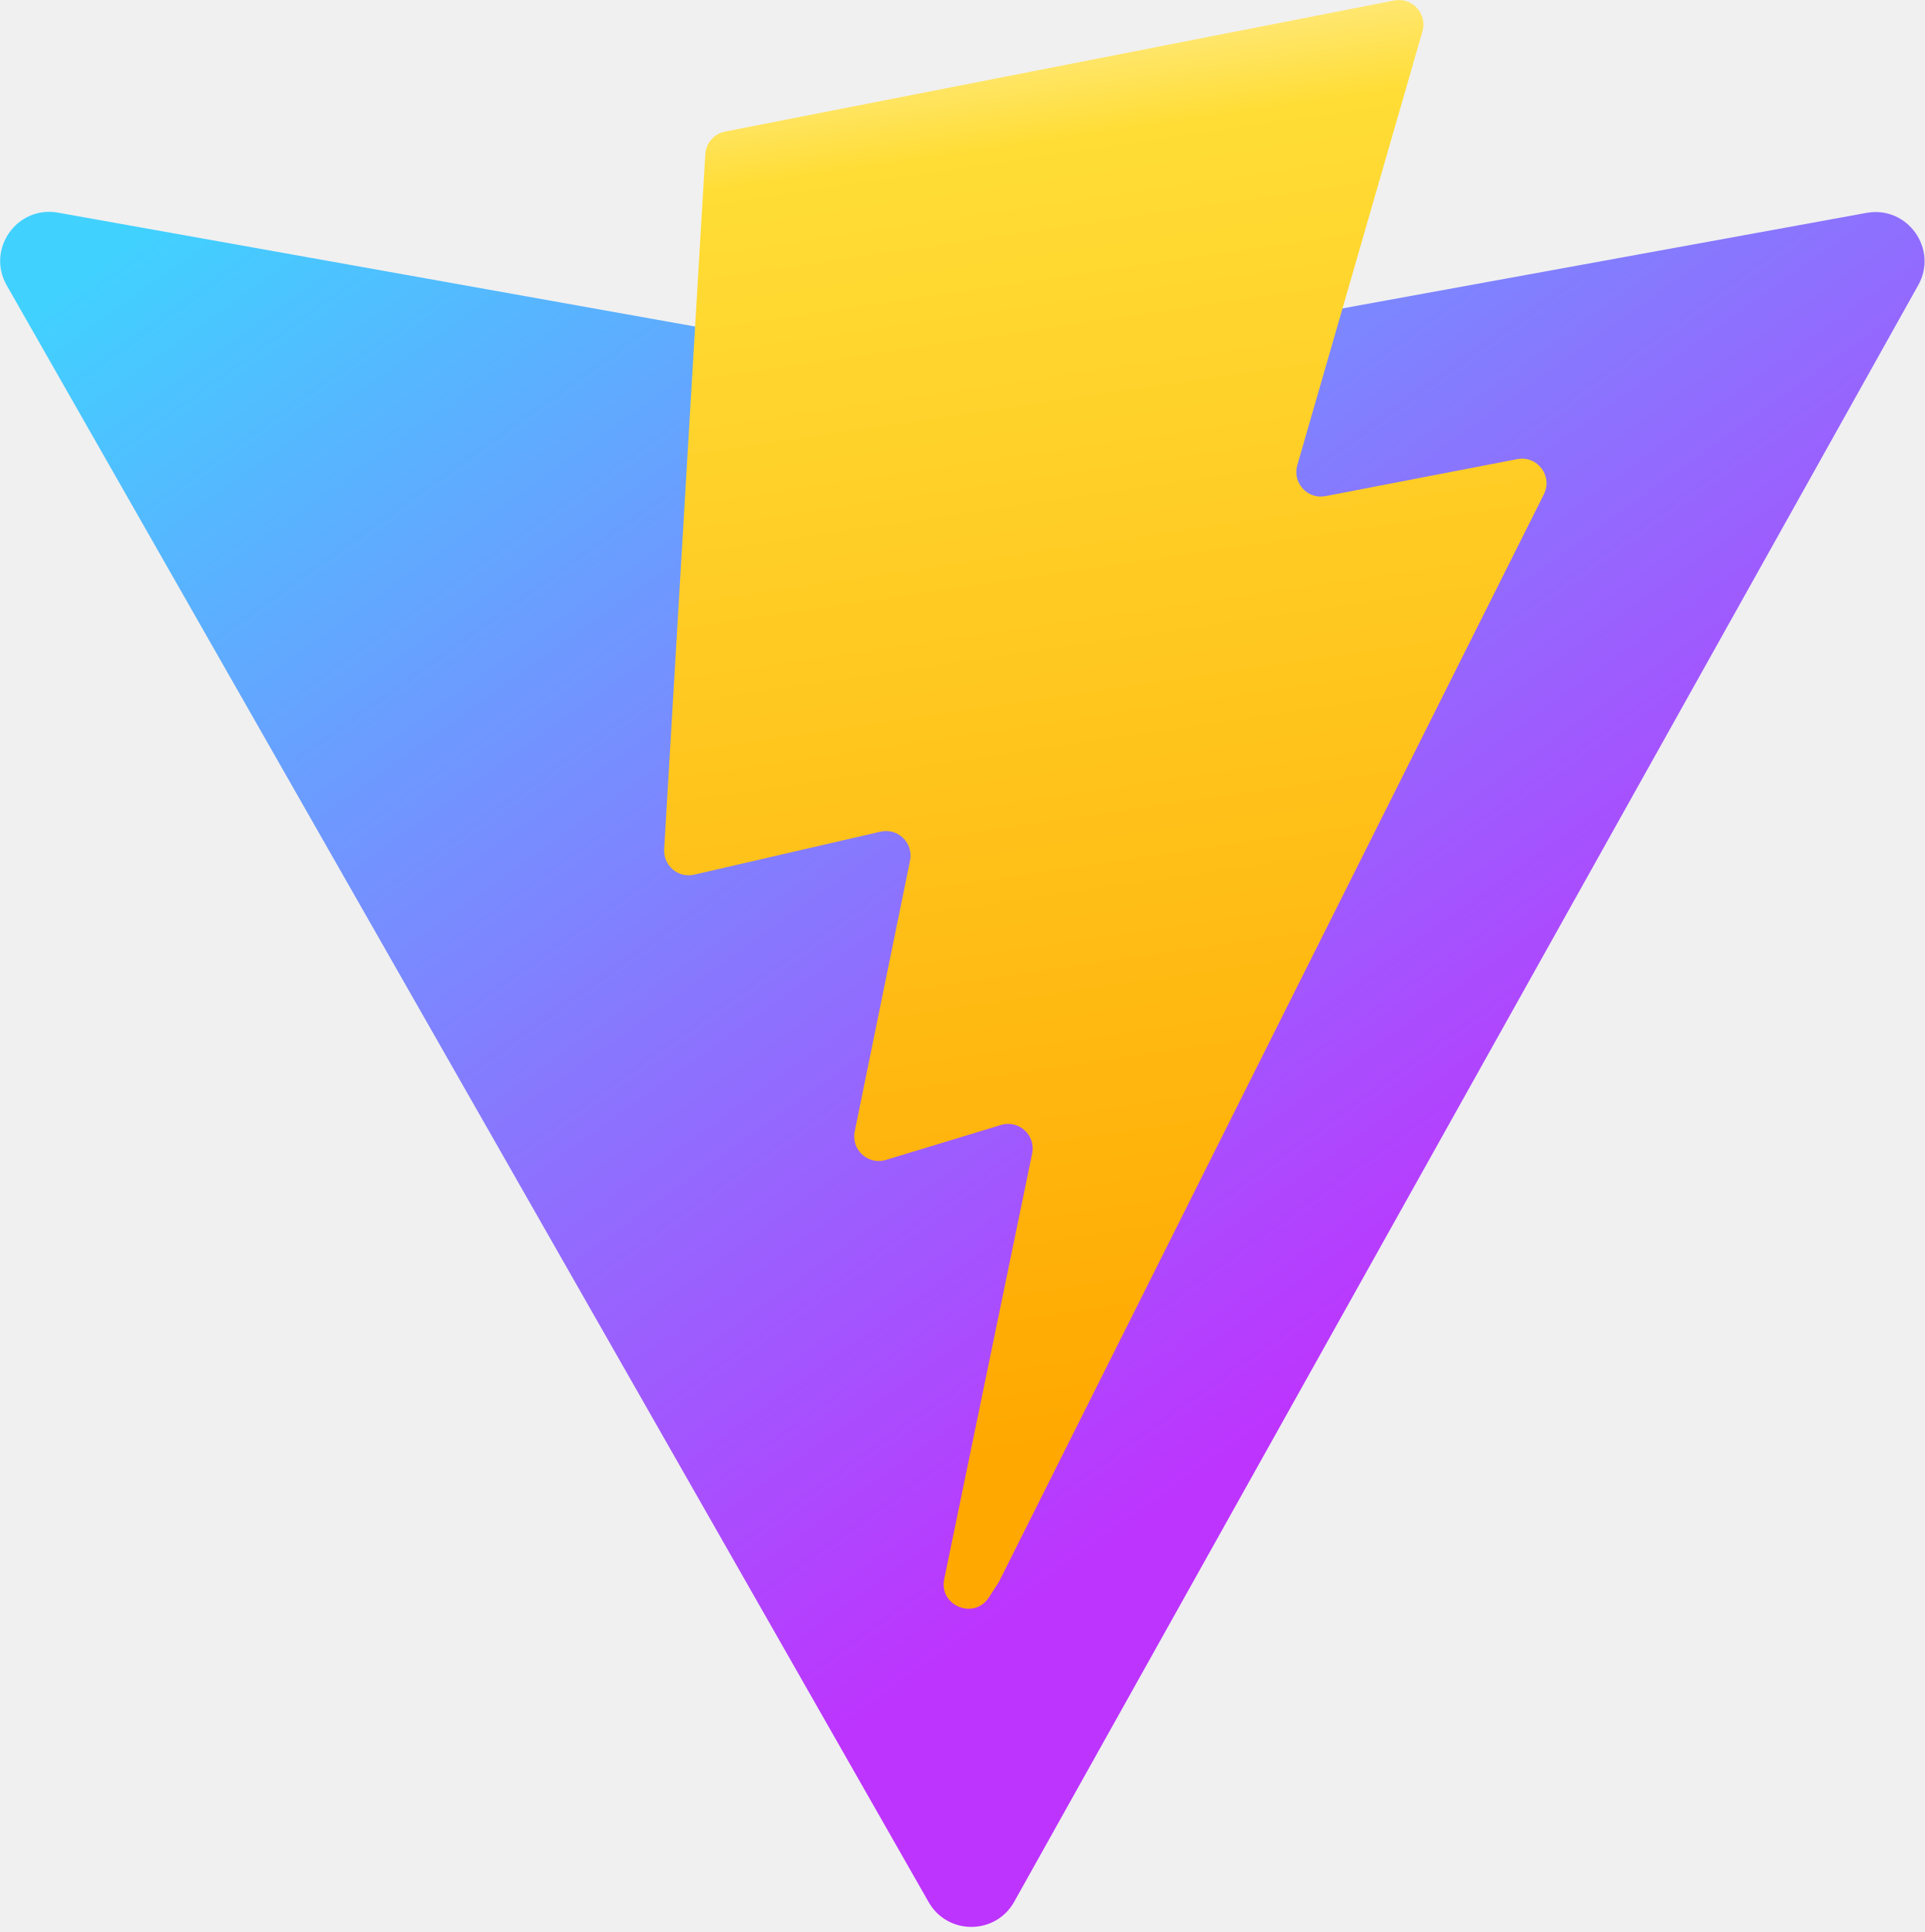
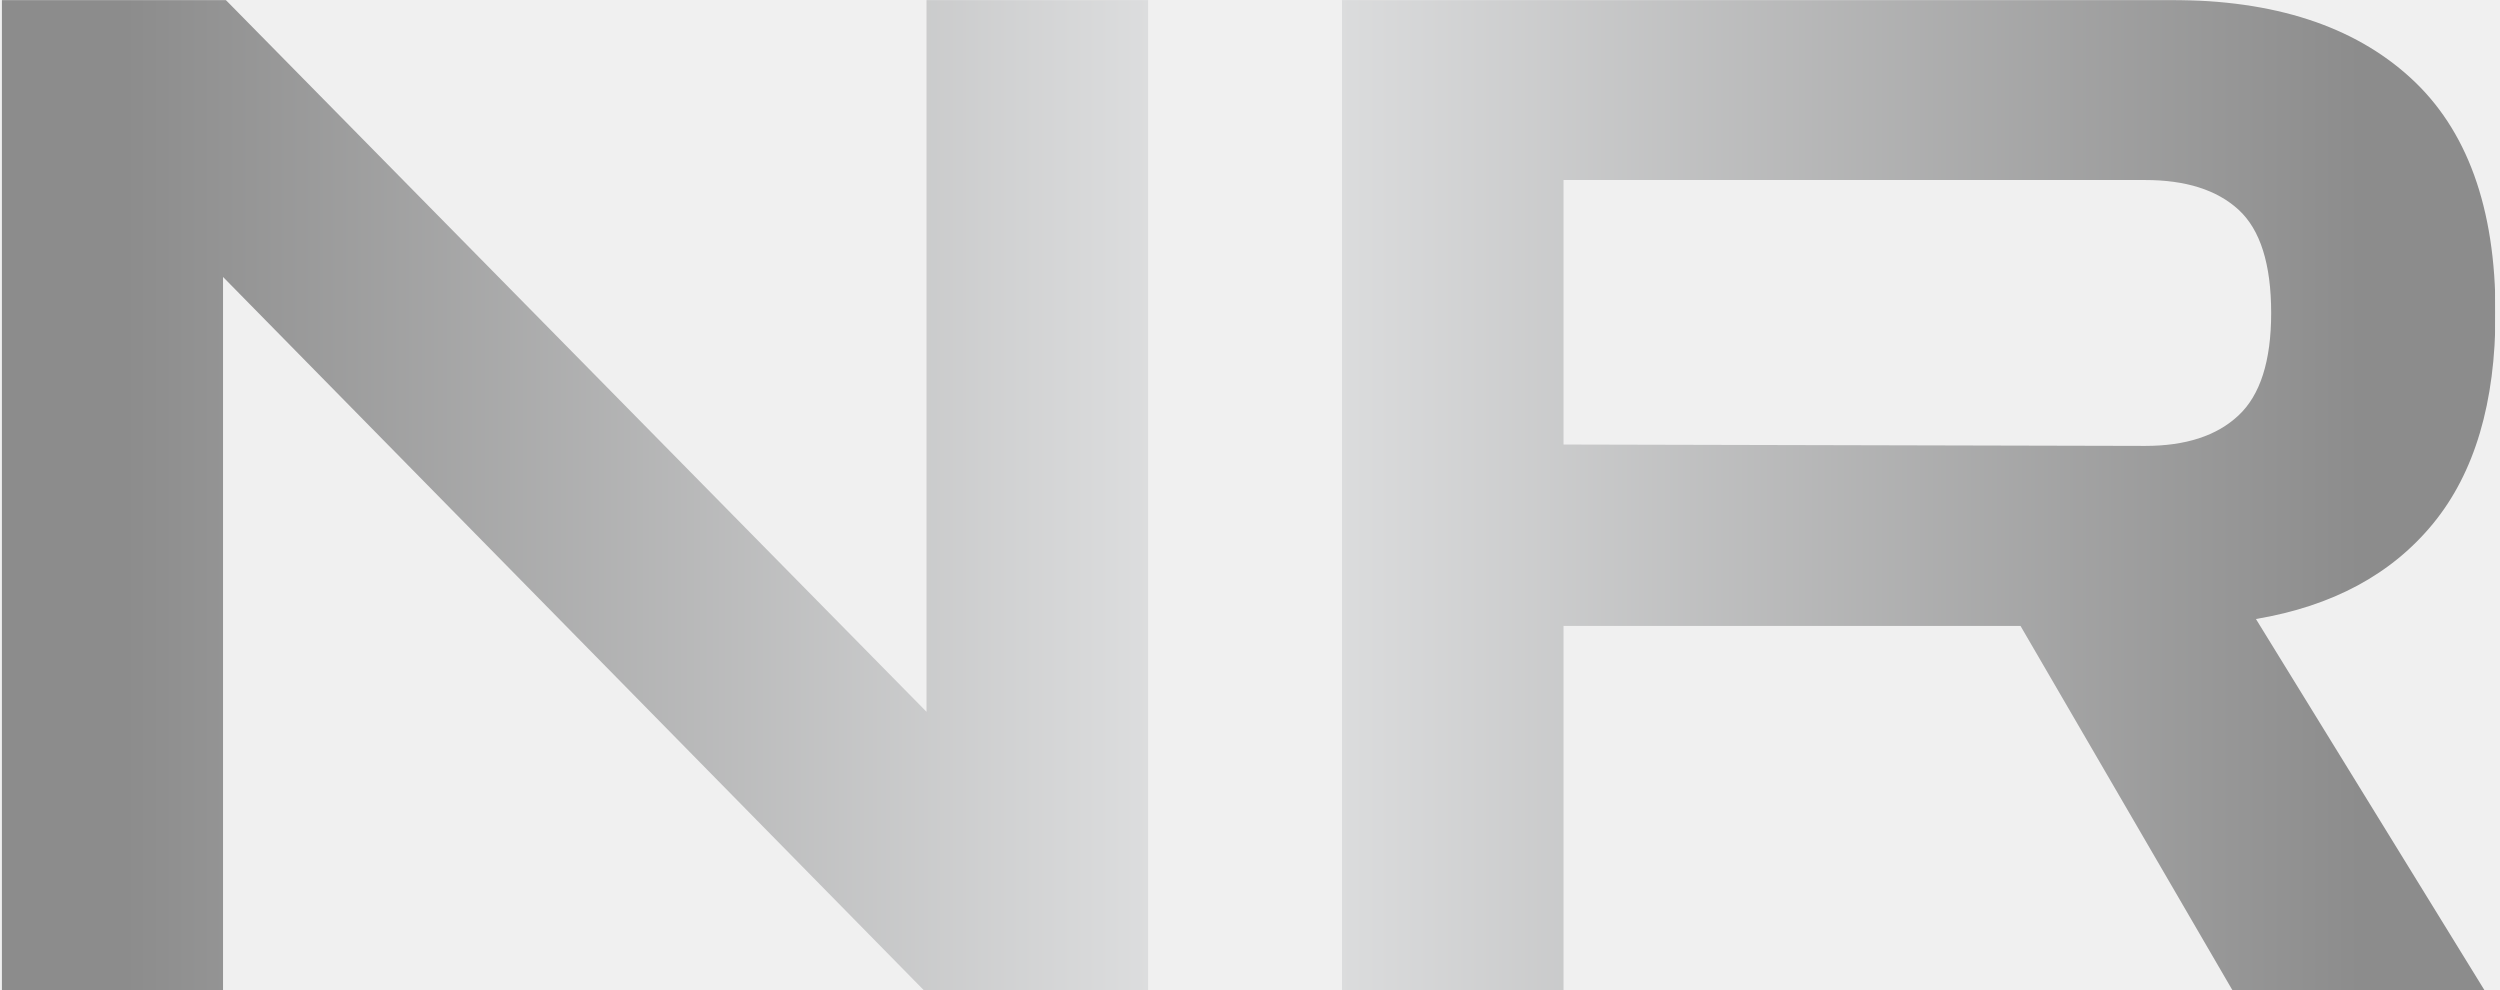
- <svg xmlns="http://www.w3.org/2000/svg" aria-hidden="true" role="img" class="iconify iconify--logos" width="31.88" height="32" preserveAspectRatio="xMidYMid meet" viewBox="0 0 256 257">
-   <defs>
-     <linearGradient id="IconifyId1813088fe1fbc01fb466" x1="-.828%" x2="57.636%" y1="7.652%" y2="78.411%">
-       <stop offset="0%" stop-color="#41D1FF" />
-       <stop offset="100%" stop-color="#BD34FE" />
-     </linearGradient>
-     <linearGradient id="IconifyId1813088fe1fbc01fb467" x1="43.376%" x2="50.316%" y1="2.242%" y2="89.03%">
-       <stop offset="0%" stop-color="#FFEA83" />
-       <stop offset="8.333%" stop-color="#FFDD35" />
-       <stop offset="100%" stop-color="#FFA800" />
-     </linearGradient>
-   </defs>
-   <path fill="url(#IconifyId1813088fe1fbc01fb466)" d="M255.153 37.938L134.897 252.976c-2.483 4.44-8.862 4.466-11.382.048L.875 37.958c-2.746-4.814 1.371-10.646 6.827-9.67l120.385 21.517a6.537 6.537 0 0 0 2.322-.004l117.867-21.483c5.438-.991 9.574 4.796 6.877 9.62Z" />
-   <path fill="url(#IconifyId1813088fe1fbc01fb467)" d="M185.432.063L96.44 17.501a3.268 3.268 0 0 0-2.634 3.014l-5.474 92.456a3.268 3.268 0 0 0 3.997 3.378l24.777-5.718c2.318-.535 4.413 1.507 3.936 3.838l-7.361 36.047c-.495 2.426 1.782 4.5 4.151 3.78l15.304-4.649c2.372-.72 4.652 1.36 4.15 3.788l-11.698 56.621c-.732 3.542 3.979 5.473 5.943 2.437l1.313-2.028l72.516-144.72c1.215-2.423-.88-5.186-3.54-4.672l-25.505 4.922c-2.396.462-4.435-1.77-3.759-4.114l16.646-57.705c.677-2.35-1.37-4.583-3.769-4.113Z" />
+ <svg xmlns="http://www.w3.org/2000/svg" version="1.1" width="1500" height="594" viewBox="0 0 1500 594">
+   <g transform="matrix(1,0,0,1,-0.9090909,0.0418048)">
+     <svg viewBox="0 0 396 157" data-background-color="#ffffff" preserveAspectRatio="xMidYMid meet" height="594" width="1500">
+       <g id="tight-bounds" transform="matrix(1,0,0,1,0.24,-0.01104942)">
+         <svg viewBox="0 0 395.52 157.022" height="157.022" width="395.52">
+           <g>
+             <svg viewBox="0 0 395.52 157.022" height="157.022" width="395.52">
+               <g>
+                 <svg viewBox="0 0 395.52 157.022" height="157.022" width="395.52">
+                   <g id="textblocktransform">
+                     <svg viewBox="0 0 395.52 157.022" height="157.022" width="395.52" id="textblock">
+                       <g>
+                         <svg viewBox="0 0 395.52 157.022" height="157.022" width="395.52">
+                           <g transform="matrix(1,0,0,1,0,0)">
+                             <svg width="395.52" viewBox="3.5 -35.75 90.05 35.75" height="157.022" data-palette-color="url(#15995cc7-9c59-41fd-bb3c-8e30af76e543)" />
+                           </g>
+                         </svg>
+                       </g>
+                     </svg>
+                   </g>
+                 </svg>
+               </g>
+             </svg>
+           </g>
+           <defs />
+           <mask id="e58ded4a-604d-4346-8434-5a75b7bd2515">
+             <g id="SvgjsG4278">
+               <svg viewBox="0 0 395.52 157.022" height="157.022" width="395.52">
+                 <g>
+                   <svg viewBox="0 0 395.52 157.022" height="157.022" width="395.52">
+                     <g>
+                       <svg viewBox="0 0 395.52 157.022" height="157.022" width="395.52">
+                         <g id="SvgjsG4277">
+                           <svg viewBox="0 0 395.52 157.022" height="157.022" width="395.52" id="SvgjsSvg4276">
+                             <g>
+                               <svg viewBox="0 0 395.52 157.022" height="157.022" width="395.52">
+                                 <g transform="matrix(1,0,0,1,0,0)">
+                                   <svg width="395.52" viewBox="3.5 -35.75 90.05 35.75" height="157.022" data-palette-color="url(#15995cc7-9c59-41fd-bb3c-8e30af76e543)">
+                                     <path d="M11.5 0L3.5 0 3.5-35.75 11.6-35.75 36.9-10.05 36.9-35.75 44.9-35.75 44.9 0 36.8 0 11.5-25.75 11.5 0ZM59.9 0L51.9 0 51.9-35.75 81.85-35.75Q87.4-35.75 90.47-32.95 93.55-30.15 93.55-24.45L93.55-24.45Q93.55-19.6 91.3-16.85 89.05-14.1 84.9-13.4L84.9-13.4 93.15 0 84.05 0 76.4-13.15 59.9-13.15 59.9 0ZM80.9-29.25L80.9-29.25 59.9-29.25 59.9-19.7 80.9-19.65Q83.1-19.65 84.27-20.75 85.45-21.85 85.45-24.45L85.45-24.45Q85.45-27.1 84.27-28.18 83.1-29.25 80.9-29.25Z" opacity="1" transform="matrix(1,0,0,1,0,0)" fill="white" class="wordmark-text-0" id="SvgjsPath4275" />
+                                   </svg>
+                                 </g>
+                               </svg>
+                             </g>
+                           </svg>
+                         </g>
+                       </svg>
+                     </g>
+                   </svg>
+                 </g>
+                 <defs>
+                   <mask />
+                 </defs>
+               </svg>
+               <rect width="395.52" height="157.022" fill="black" stroke="none" visibility="hidden" />
+             </g>
+           </mask>
+           <linearGradient x1="0.054" x2="0.941" y1="0.5" y2="0.5" id="15995cc7-9c59-41fd-bb3c-8e30af76e543">
+             <stop stop-color="#8c8c8c" offset="0" />
+             <stop stop-color="#e3e4e5" offset="0.498" />
+             <stop stop-color="#8c8c8c" offset="1" />
+           </linearGradient>
+           <rect width="395.52" height="157.022" fill="url(#15995cc7-9c59-41fd-bb3c-8e30af76e543)" mask="url(#e58ded4a-604d-4346-8434-5a75b7bd2515)" data-fill-palette-color="primary" />
+         </svg>
+         <rect width="395.52" height="157.022" fill="none" stroke="none" visibility="hidden" />
+       </g>
+     </svg>
+   </g>
</svg>
